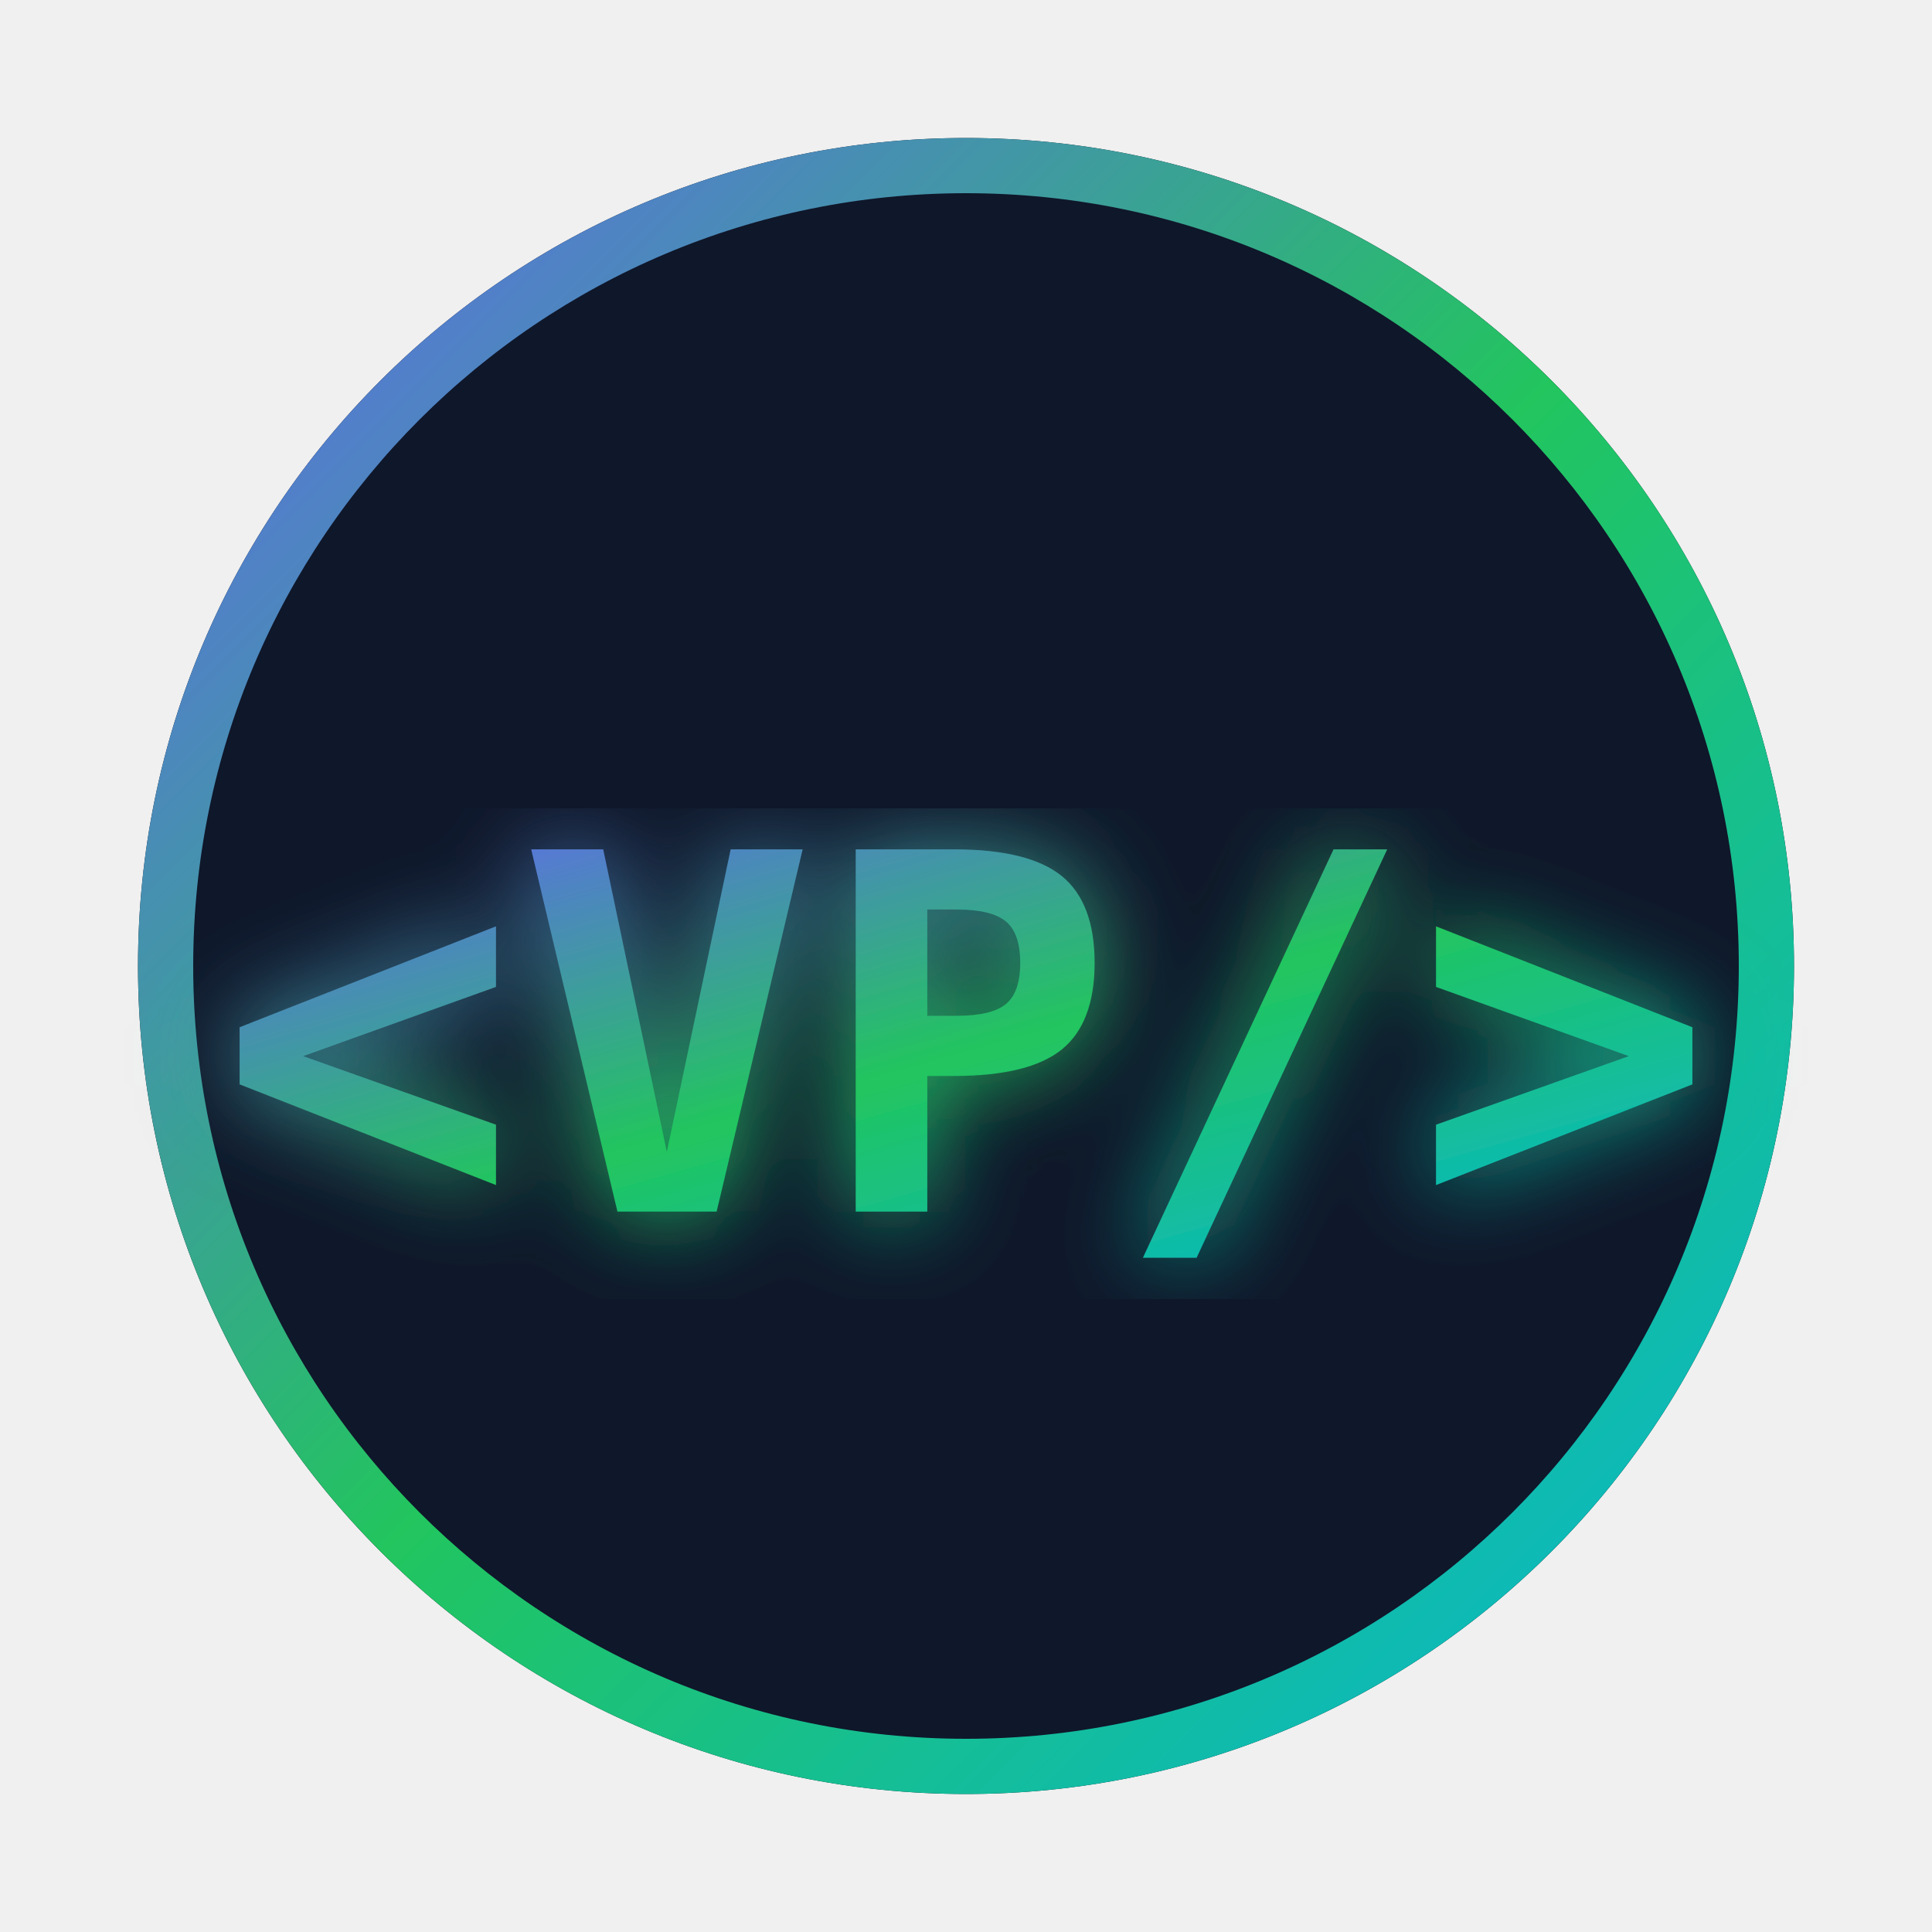
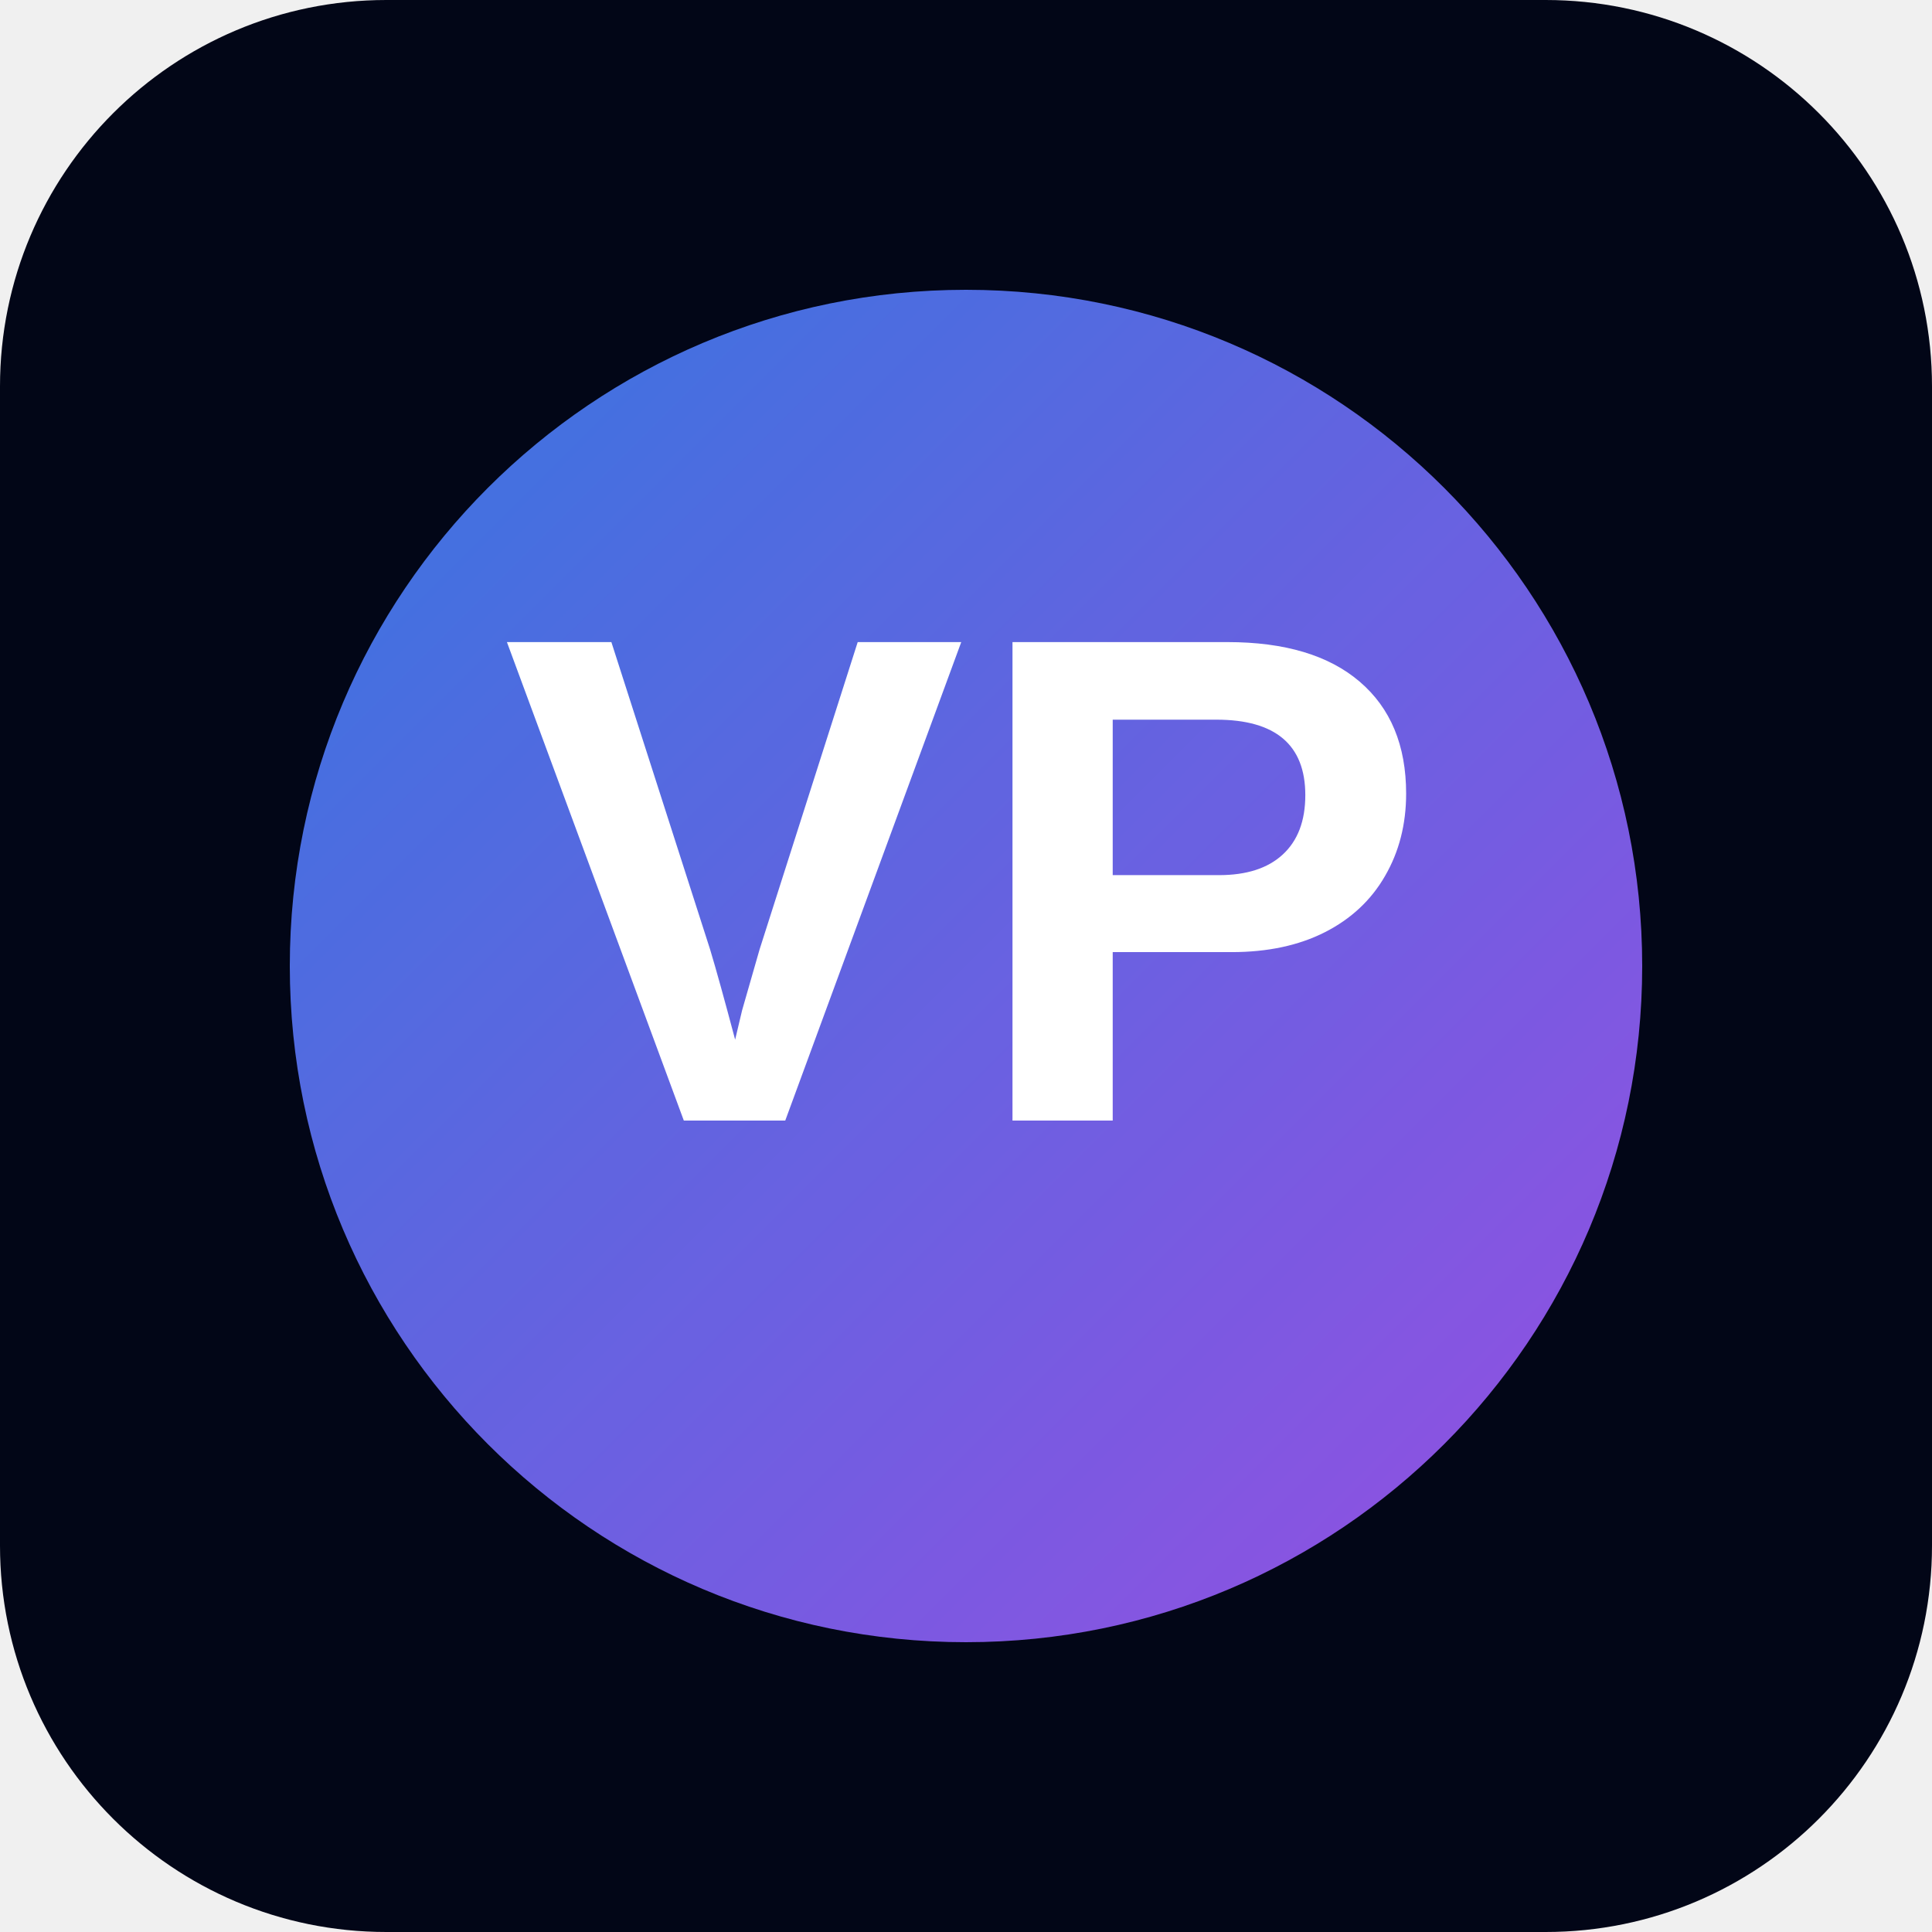
- <svg xmlns="http://www.w3.org/2000/svg" width="140" height="140" viewBox="0 0 140 140">
+ <svg xmlns="http://www.w3.org/2000/svg" viewBox="0 0 100 100">
  <defs>
-     <linearGradient id="grad" x1="0%" y1="0%" x2="100%" y2="100%">
-       <stop offset="0%" stop-color="#6366F1" />
-       <stop offset="50%" stop-color="#22C55E" />
-       <stop offset="100%" stop-color="#06B6D4" />
+     <linearGradient id="g" x1="0" y1="0" x2="1" y2="1">
+       <stop offset="0%" stop-color="#3b82f6" />
+       <stop offset="100%" stop-color="#a855f7" />
    </linearGradient>
-     <filter id="glow">
-       <feGaussianBlur stdDeviation="3.5" result="coloredBlur" />
-       <feMerge>
-         <feMergeNode in="coloredBlur" />
-         <feMergeNode in="SourceGraphic" />
-       </feMerge>
-     </filter>
  </defs>
-   <circle cx="70" cy="70" r="60" fill="#0f172a" />
-   <circle cx="70" cy="70" r="58" fill="none" stroke="url(#grad)" stroke-width="4" />
-   <text x="50%" y="55%" text-anchor="middle" font-size="36" font-family="Fira Code, monospace" fill="url(#grad)" filter="url(#glow)" dy=".3em" font-weight="700">
-     &lt;VP/&gt;
+   <rect width="100" height="100" rx="20" fill="#020617" />
+   <circle cx="50" cy="50" r="35" fill="url(#g)" opacity="0.9" />
+   <text x="50%" y="58%" text-anchor="middle" font-size="36" font-family="Arial, Helvetica, sans-serif" font-weight="700" fill="white">
+     VP
  </text>
</svg>
